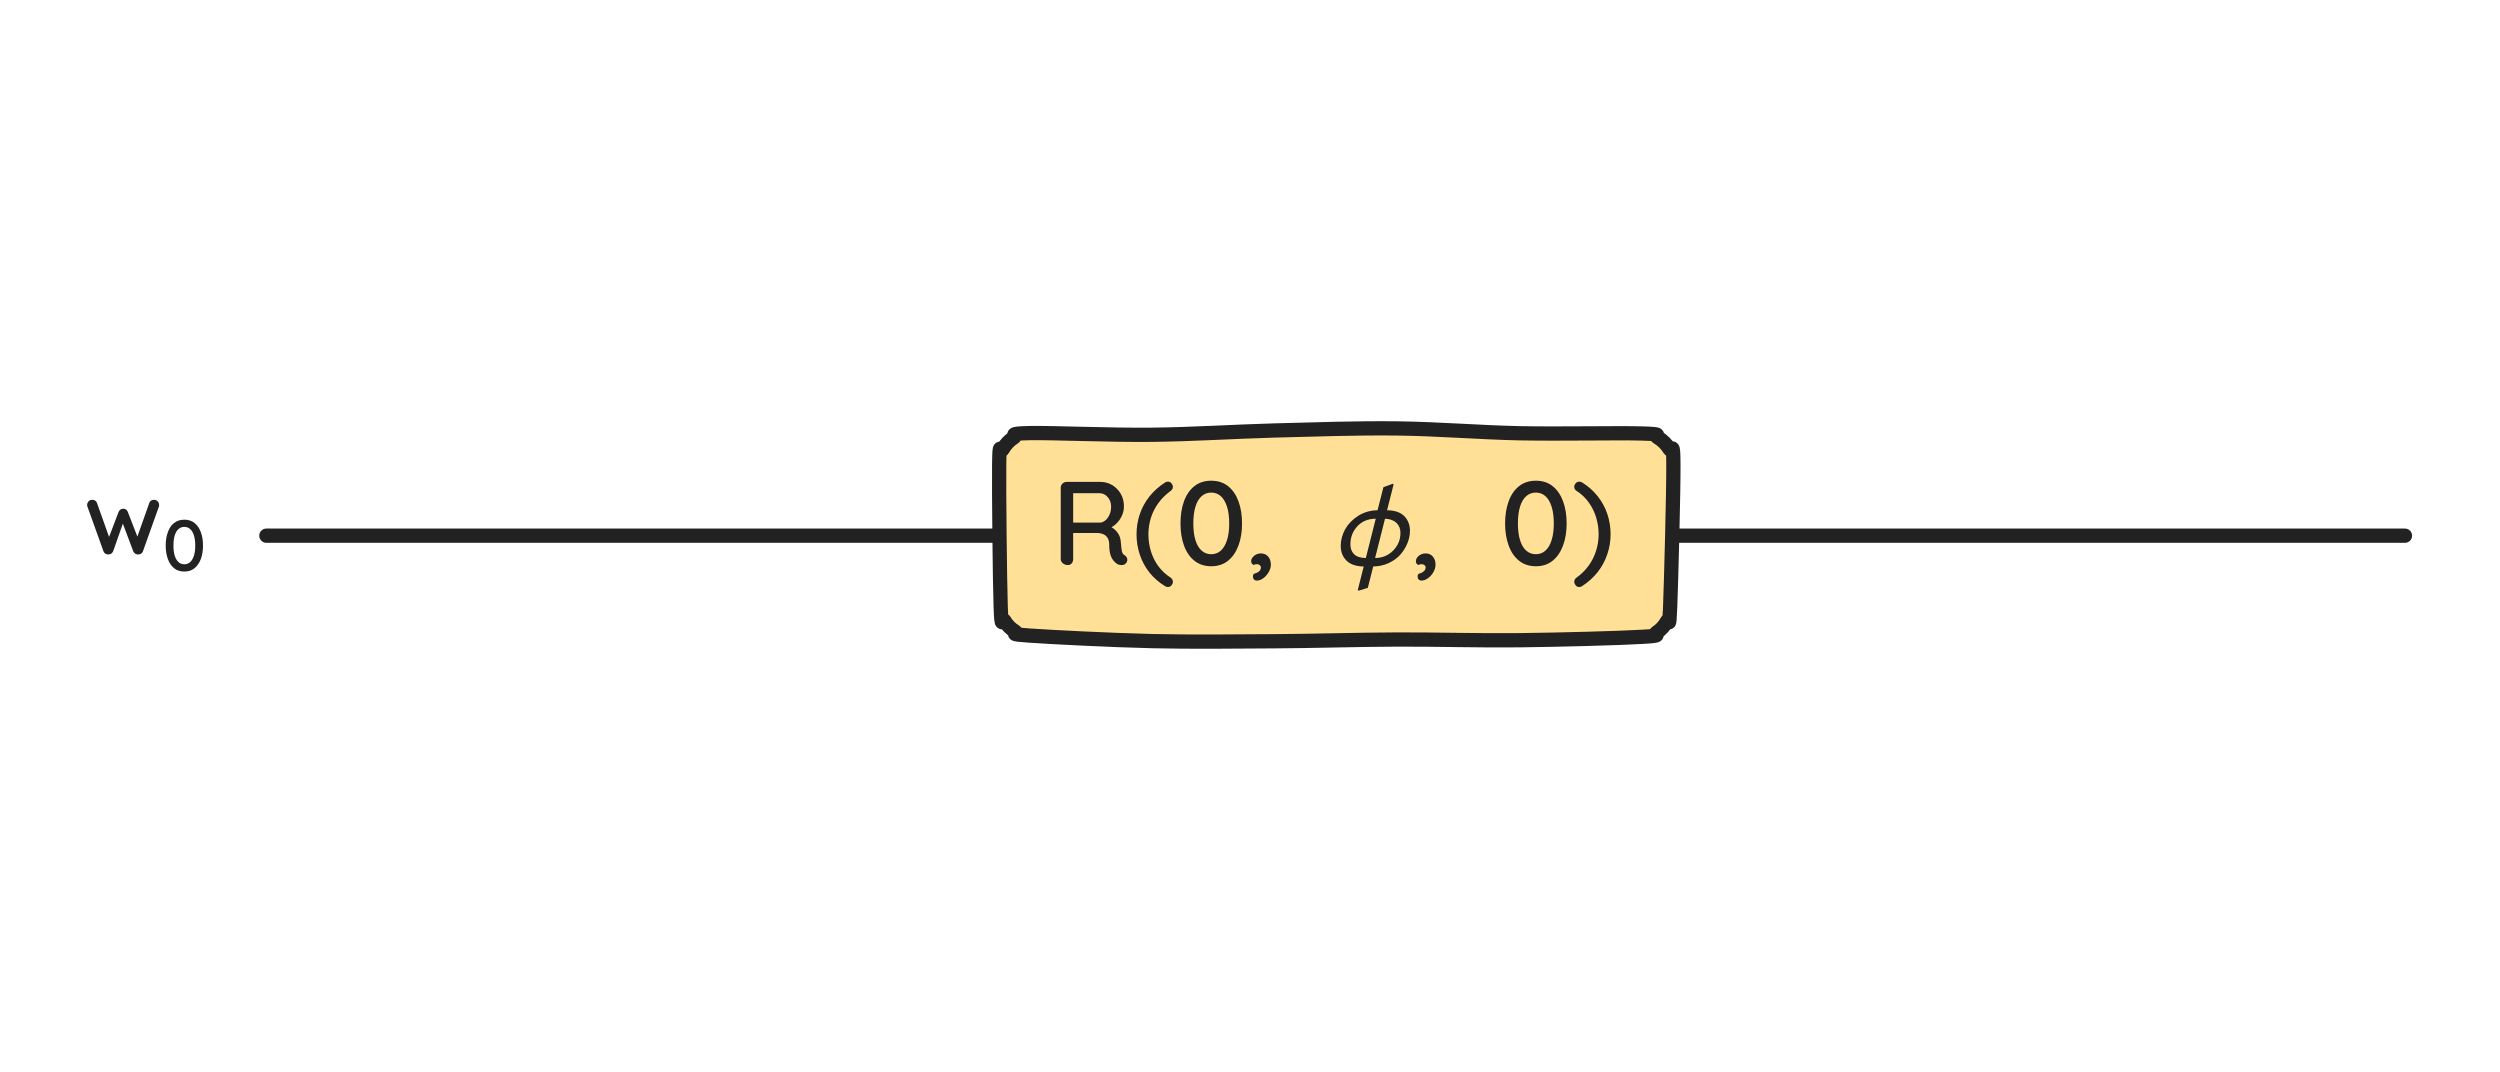
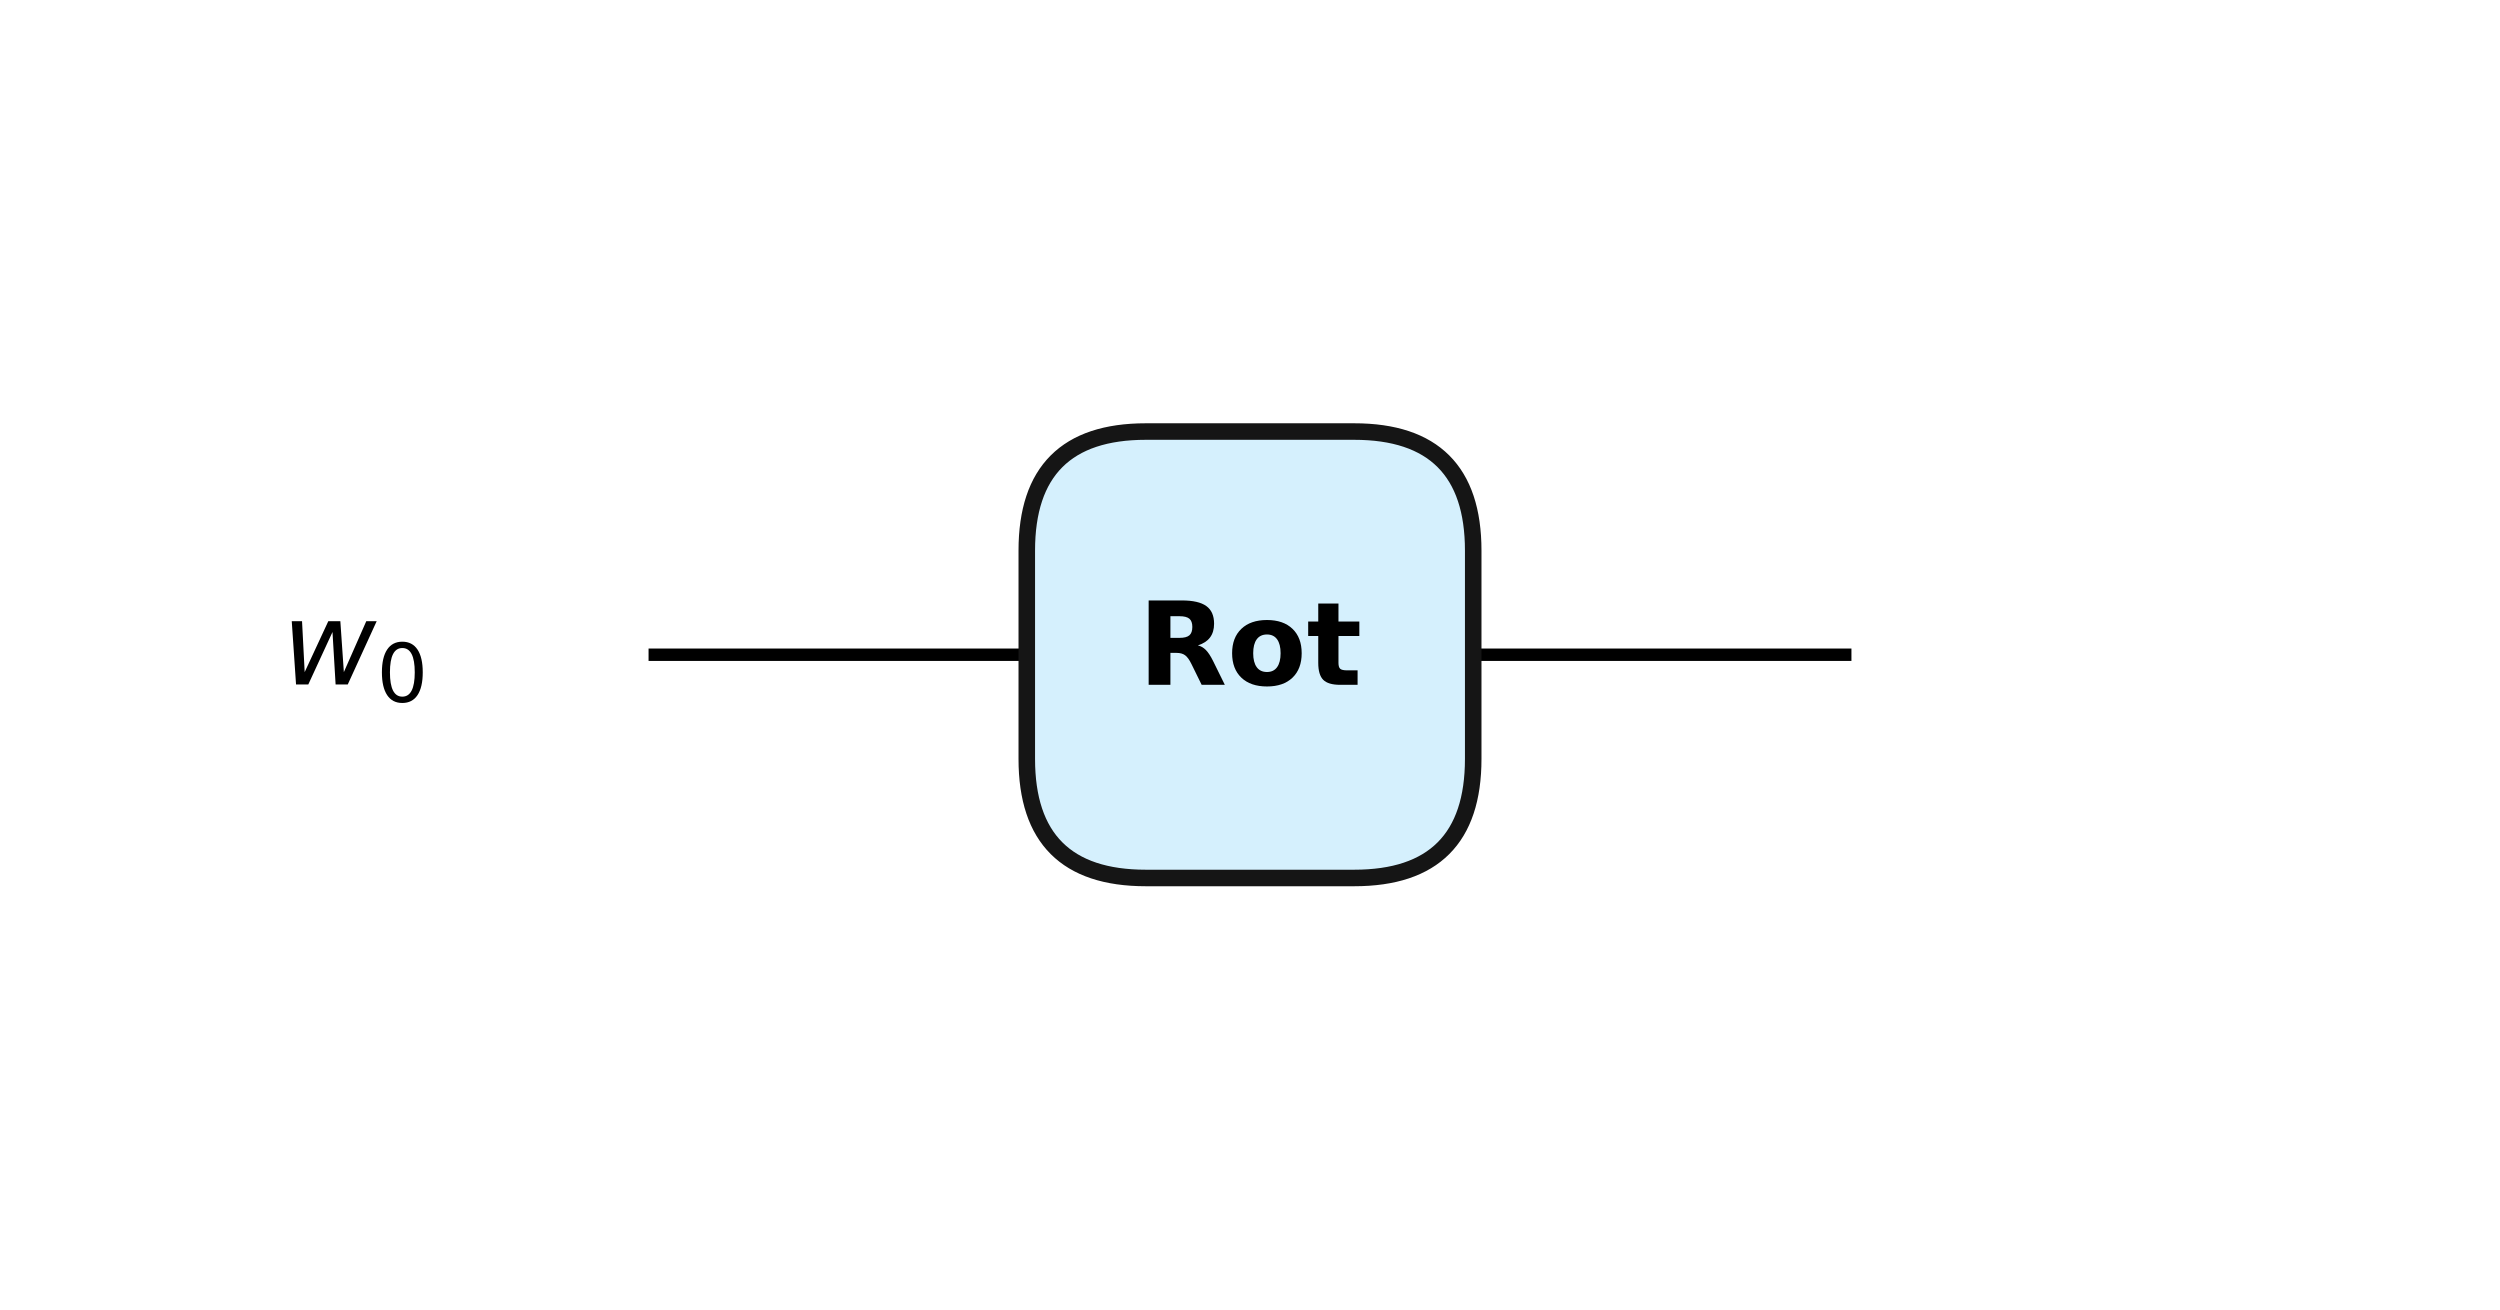
- <svg xmlns="http://www.w3.org/2000/svg" viewBox="-33.63 -67.63 315.63 135.27" width="315.63" height="135.27">
-   <g stroke-linecap="round" stroke-linejoin="round">
-     <path d="M0,0C2.25,0 9,0 13.5,0C18,0 22.5,0 27,0C31.5,0 36,0 40.5,0C45,0 49.5,0 54,0C58.5,0 63,0 67.5,0C72,0 76.5,0 81,0C85.5,0 90,0 94.5,0C99,0 103.5,0 108,0C112.5,0 117,0 121.5,0C126,0 130.5,0 135,0C139.5,0 144,0 148.5,0C153,0 157.5,0 162,0C166.5,0 171,0 175.5,0C180,0 184.5,0 189,0C193.5,0 198,0 202.5,0C207,0 211.5,0 216,0C220.5,0 225,0 229.5,0C234,0 238.5,0 243,0C247.5,0 252,0 256.5,0C261,0 267.75,0 270,0" fill="none" stroke="#222222" stroke-width="1.8" />
-     <path d="M175.67,-12.4C176.24,-12.07 176.79,-11.53 177.12,-10.97C177.45,-10.4 177.62,-12.33 177.64,-9C177.66,-5.67 177.36,5.7 177.23,9C177.09,12.3 177.11,10.27 176.83,10.8C176.55,11.33 176.08,11.87 175.56,12.2C175.04,12.53 176.6,12.61 173.71,12.77C170.82,12.94 163.39,13.14 158.23,13.2C153.07,13.26 147.9,13.09 142.74,13.11C137.58,13.13 132.42,13.3 127.26,13.33C122.1,13.36 116.93,13.43 111.77,13.31C106.61,13.19 99.16,12.81 96.29,12.61C93.41,12.41 95.02,12.39 94.51,12.08C94,11.77 93.51,11.29 93.21,10.77C92.92,10.26 92.83,12.3 92.71,9C92.6,5.7 92.48,-5.68 92.52,-9C92.56,-12.32 92.67,-10.35 92.97,-10.91C93.28,-11.47 93.79,-12.03 94.34,-12.37C94.89,-12.71 93.38,-12.88 96.29,-12.95C99.19,-13.01 106.61,-12.68 111.77,-12.74C116.93,-12.79 122.1,-13.14 127.26,-13.28C132.42,-13.41 137.58,-13.6 142.74,-13.54C147.9,-13.48 153.07,-13.04 158.23,-12.93C163.39,-12.83 170.8,-12.99 173.71,-12.9C176.62,-12.81 175.11,-12.72 175.67,-12.4Z" fill="#FFE096" stroke="#222222" stroke-width="1.8" />
-     <path d="M101.19,3.71Q100.83,3.71 100.56,3.49Q100.29,3.27 100.29,2.94L100.29,-6.03Q100.29,-6.36 100.51,-6.58Q100.74,-6.79 101.05,-6.79L105.28,-6.79Q106.09,-6.79 106.77,-6.4Q107.44,-6 107.86,-5.3Q108.27,-4.61 108.27,-3.71Q108.27,-3.11 108.03,-2.56Q107.79,-2.01 107.38,-1.59Q106.98,-1.17 106.47,-0.96L106.3,-1.24Q106.77,-1.08 107.11,-0.77Q107.46,-0.46 107.66,-0.05Q107.86,0.36 107.88,0.89Q107.92,1.35 107.96,1.66Q108,1.97 108.07,2.16Q108.15,2.36 108.34,2.46Q108.61,2.61 108.68,2.91Q108.75,3.21 108.55,3.45Q108.42,3.63 108.21,3.68Q108.01,3.74 107.8,3.7Q107.59,3.66 107.44,3.59Q107.2,3.44 106.96,3.16Q106.71,2.88 106.56,2.39Q106.41,1.89 106.41,1.08Q106.41,0.71 106.29,0.44Q106.17,0.17 105.96,-0.01Q105.75,-0.18 105.46,-0.26Q105.18,-0.34 104.83,-0.34L101.65,-0.34L101.86,-0.64L101.86,2.94Q101.86,3.27 101.68,3.49Q101.5,3.71 101.19,3.71ZM101.67,-1.65L105.25,-1.65Q105.6,-1.66 105.92,-1.93Q106.24,-2.19 106.44,-2.64Q106.65,-3.09 106.65,-3.66Q106.65,-4.38 106.22,-4.87Q105.79,-5.36 105.21,-5.36L101.7,-5.36L101.86,-5.74L101.86,-1.33L101.67,-1.65ZM113.82,6.48Q113.62,6.48 113.47,6.38Q112.29,5.66 111.48,4.64Q110.68,3.62 110.27,2.39Q109.86,1.16 109.86,-0.16Q109.86,-1.5 110.27,-2.71Q110.68,-3.93 111.49,-4.95Q112.3,-5.97 113.47,-6.72Q113.62,-6.82 113.82,-6.82Q114.12,-6.82 114.28,-6.6Q114.45,-6.38 114.45,-6.16Q114.45,-5.86 114.18,-5.66Q113.25,-4.99 112.62,-4.12Q111.99,-3.26 111.67,-2.24Q111.36,-1.23 111.36,-0.16Q111.36,0.9 111.66,1.92Q111.96,2.94 112.59,3.82Q113.22,4.69 114.18,5.31Q114.45,5.51 114.45,5.84Q114.45,6.06 114.27,6.27Q114.09,6.48 113.82,6.48ZM119.29,3.86Q118.03,3.86 117.16,3.16Q116.29,2.46 115.85,1.24Q115.41,0.02 115.41,-1.54Q115.41,-3.12 115.85,-4.34Q116.29,-5.56 117.16,-6.25Q118.03,-6.94 119.29,-6.94Q120.55,-6.94 121.42,-6.25Q122.28,-5.56 122.73,-4.34Q123.18,-3.12 123.18,-1.54Q123.18,0.02 122.73,1.24Q122.28,2.46 121.42,3.16Q120.55,3.86 119.29,3.86ZM119.29,2.34Q120,2.34 120.5,1.89Q121,1.44 121.28,0.57Q121.56,-0.3 121.56,-1.54Q121.56,-2.81 121.28,-3.67Q121,-4.54 120.5,-4.99Q120,-5.44 119.29,-5.44Q118.59,-5.44 118.08,-4.99Q117.57,-4.54 117.3,-3.67Q117.03,-2.81 117.03,-1.54Q117.03,-0.3 117.3,0.57Q117.57,1.44 118.08,1.89Q118.59,2.34 119.29,2.34ZM126.82,3.66Q126.82,4.12 126.55,4.59Q126.28,5.06 125.88,5.36Q125.47,5.67 125.02,5.67Q124.87,5.67 124.72,5.56Q124.56,5.44 124.56,5.14Q124.56,4.84 124.75,4.79Q124.93,4.74 125.11,4.65Q125.32,4.54 125.44,4.39Q125.56,4.23 125.56,4.02Q125.56,3.84 125.42,3.72Q125.28,3.6 125.05,3.6Q124.96,3.6 124.85,3.62Q124.74,3.64 124.65,3.71Q124.51,3.63 124.42,3.52Q124.33,3.42 124.33,3.21Q124.35,2.82 124.72,2.53Q125.08,2.24 125.56,2.24Q126.13,2.24 126.48,2.64Q126.82,3.04 126.82,3.66ZM142.31,-6.45L141.49,-3.21Q142.95,-3.19 143.66,-2.47Q144.38,-1.74 144.38,-0.61Q144.38,0.17 144.06,0.95Q143.74,1.73 143.17,2.39Q142.59,3.04 141.7,3.46Q140.81,3.87 139.74,3.89L139.06,6.59L137.91,6.94L137.79,6.87L138.54,3.89Q137.09,3.87 136.36,3.14Q135.64,2.42 135.64,1.29Q135.64,0.23 136.18,-0.78Q136.73,-1.78 137.82,-2.49Q138.91,-3.19 140.29,-3.21L141.03,-6.12L142.23,-6.56L142.31,-6.45ZM141.23,-2.14L139.98,2.82Q141.34,2.81 142.26,1.88Q143.18,0.94 143.18,-0.34Q143.18,-1.14 142.66,-1.63Q142.14,-2.11 141.23,-2.14ZM138.81,2.82L140.06,-2.14Q138.63,-2.14 137.74,-1.19Q136.86,-0.24 136.86,1.09Q136.86,1.89 137.34,2.35Q137.82,2.81 138.81,2.82ZM147.61,3.66Q147.61,4.12 147.35,4.59Q147.08,5.06 146.67,5.36Q146.26,5.67 145.81,5.67Q145.66,5.67 145.51,5.56Q145.35,5.44 145.35,5.14Q145.35,4.84 145.54,4.79Q145.73,4.74 145.91,4.65Q146.11,4.54 146.23,4.39Q146.36,4.23 146.36,4.02Q146.36,3.84 146.21,3.72Q146.07,3.6 145.85,3.6Q145.76,3.6 145.64,3.62Q145.53,3.64 145.44,3.71Q145.31,3.63 145.21,3.52Q145.13,3.42 145.13,3.21Q145.14,2.82 145.51,2.53Q145.88,2.24 146.36,2.24Q146.93,2.24 147.27,2.64Q147.61,3.04 147.61,3.66ZM160.28,3.86Q159.02,3.86 158.15,3.16Q157.28,2.46 156.84,1.24Q156.39,0.02 156.39,-1.54Q156.39,-3.12 156.84,-4.34Q157.28,-5.56 158.15,-6.25Q159.02,-6.94 160.28,-6.94Q161.54,-6.94 162.4,-6.25Q163.26,-5.56 163.71,-4.34Q164.16,-3.12 164.16,-1.54Q164.16,0.02 163.71,1.24Q163.26,2.46 162.4,3.16Q161.54,3.86 160.28,3.86ZM160.28,2.34Q160.98,2.34 161.48,1.89Q161.99,1.44 162.26,0.57Q162.54,-0.3 162.54,-1.54Q162.54,-2.81 162.26,-3.67Q161.99,-4.54 161.48,-4.99Q160.98,-5.44 160.28,-5.44Q159.57,-5.44 159.06,-4.99Q158.55,-4.54 158.28,-3.67Q158.01,-2.81 158.01,-1.54Q158.01,-0.3 158.28,0.57Q158.55,1.44 159.06,1.89Q159.57,2.34 160.28,2.34ZM165.75,6.48Q165.45,6.48 165.29,6.26Q165.12,6.03 165.12,5.82Q165.12,5.51 165.39,5.31Q166.32,4.65 166.94,3.78Q167.57,2.91 167.88,1.9Q168.2,0.89 168.2,-0.18Q168.2,-1.24 167.9,-2.26Q167.6,-3.28 166.97,-4.17Q166.35,-5.06 165.39,-5.67Q165.12,-5.85 165.12,-6.18Q165.12,-6.41 165.3,-6.61Q165.48,-6.82 165.75,-6.82Q165.93,-6.82 166.1,-6.73Q167.28,-6 168.08,-4.98Q168.89,-3.96 169.3,-2.73Q169.71,-1.5 169.71,-0.18Q169.71,1.14 169.29,2.36Q168.87,3.59 168.07,4.61Q167.27,5.62 166.1,6.38Q165.95,6.48 165.75,6.48Z" fill="#222222" stroke="none" />
-     <path d="M-14.16,-4.53Q-13.92,-4.53 -13.73,-4.34Q-13.54,-4.15 -13.54,-3.85Q-13.54,-3.79 -13.55,-3.72Q-13.56,-3.66 -13.59,-3.61L-15.58,1.96Q-15.66,2.18 -15.85,2.29Q-16.05,2.4 -16.26,2.37Q-16.63,2.35 -16.81,1.96L-18.28,-1.94L-17.98,-1.92L-19.34,1.96Q-19.52,2.35 -19.9,2.37Q-20.09,2.4 -20.29,2.29Q-20.49,2.18 -20.57,1.96L-22.57,-3.61Q-22.63,-3.72 -22.63,-3.85Q-22.63,-4.13 -22.45,-4.33Q-22.27,-4.53 -21.98,-4.53Q-21.77,-4.53 -21.61,-4.42Q-21.44,-4.32 -21.38,-4.11L-19.71,0.58L-20.01,0.55L-18.66,-2.99Q-18.49,-3.4 -18.06,-3.4Q-17.83,-3.4 -17.7,-3.29Q-17.57,-3.19 -17.49,-2.99L-16.11,0.57L-16.46,0.61L-14.79,-4.11Q-14.66,-4.53 -14.16,-4.53ZM-10.36,4.53Q-11.12,4.53 -11.65,4.11Q-12.18,3.68 -12.44,2.94Q-12.71,2.2 -12.71,1.25Q-12.71,0.3 -12.44,-0.44Q-12.18,-1.19 -11.65,-1.6Q-11.12,-2.02 -10.36,-2.02Q-9.59,-2.02 -9.07,-1.6Q-8.55,-1.19 -8.27,-0.44Q-8,0.3 -8,1.25Q-8,2.2 -8.27,2.94Q-8.55,3.68 -9.07,4.11Q-9.59,4.53 -10.36,4.53ZM-10.36,3.61Q-9.93,3.61 -9.63,3.34Q-9.32,3.06 -9.15,2.54Q-8.98,2.01 -8.98,1.25Q-8.98,0.49 -9.15,-0.04Q-9.32,-0.57 -9.63,-0.84Q-9.93,-1.11 -10.36,-1.11Q-10.78,-1.11 -11.09,-0.84Q-11.4,-0.57 -11.57,-0.04Q-11.73,0.49 -11.73,1.25Q-11.73,2.01 -11.57,2.54Q-11.4,3.06 -11.09,3.34Q-10.78,3.61 -10.36,3.61Z" fill="#222222" stroke="none" />
+ <svg xmlns="http://www.w3.org/2000/svg" xmlns:xlink="http://www.w3.org/1999/xlink" width="302.4pt" height="158.4pt" viewBox="0 0 302.4 158.4" version="1.1">
+   <defs>
+     <style type="text/css">*{stroke-linejoin: round; stroke-linecap: butt}</style>
+   </defs>
+   <g id="figure_1">
+     <g id="patch_1">
+       <path d="M 0 158.4  L 302.4 158.4  L 302.4 0  L 0 0  L 0 158.4  z " style="fill: none" />
+     </g>
+     <g id="axes_1">
+       <g id="line2d_1">
+         <path d="M 79.2 79.2  L 223.2 79.2  " clip-path="url(#p171d600638)" style="fill: none; stroke: #000000; stroke-width: 1.5; stroke-linecap: square" />
+       </g>
+       <g id="text_1">
+         <g transform="translate(34.1 82.83672) scale(0.14 -0.14)">
+           <defs>
+             <path id="DejaVuSans-Oblique-5a" d="M 544 3500  L 1113 3500  L 1259 684  L 2566 3500  L 3231 3500  L 3425 684  L 4666 3500  L 5241 3500  L 3641 0  L 2969 0  L 2797 2900  L 1459 0  L 781 0  L 544 3500  z " transform="scale(0.015625)" />
+             <path id="DejaVuSans-13" d="M 2034 4250  Q 1547 4250 1301 3770  Q 1056 3291 1056 2328  Q 1056 1369 1301 889  Q 1547 409 2034 409  Q 2525 409 2770 889  Q 3016 1369 3016 2328  Q 3016 3291 2770 3770  Q 2525 4250 2034 4250  z M 2034 4750  Q 2819 4750 3233 4129  Q 3647 3509 3647 2328  Q 3647 1150 3233 529  Q 2819 -91 2034 -91  Q 1250 -91 836 529  Q 422 1150 422 2328  Q 422 3509 836 4129  Q 1250 4750 2034 4750  z " transform="scale(0.015625)" />
+           </defs>
+           <use xlink:href="#DejaVuSans-Oblique-5a" transform="translate(0 0.3125)" />
+           <use xlink:href="#DejaVuSans-13" transform="translate(81.78711 -14.68745) scale(0.7)" />
+         </g>
+       </g>
+       <g id="patch_2">
+         <path d="M 138.6 52.2  L 163.8 52.2  Q 178.2 52.2 178.2 66.6  L 178.2 91.8  Q 178.2 106.2 163.8 106.2  L 138.6 106.2  Q 124.2 106.2 124.2 91.8  L 124.2 66.6  Q 124.2 52.2 138.6 52.2  z " clip-path="url(#p171d600638)" style="fill: #d5f0fd; stroke: #151515; stroke-width: 2; stroke-linejoin: miter" />
+       </g>
+       <g id="text_2">
+         <g transform="translate(137.655 82.83672) scale(0.14 -0.14)">
+           <defs>
+             <path id="DejaVuSans-Bold-35" d="M 2297 2597  Q 2675 2597 2839 2737  Q 3003 2878 3003 3200  Q 3003 3519 2839 3656  Q 2675 3794 2297 3794  L 1791 3794  L 1791 2597  L 2297 2597  z M 1791 1766  L 1791 0  L 588 0  L 588 4666  L 2425 4666  Q 3347 4666 3776 4356  Q 4206 4047 4206 3378  Q 4206 2916 3982 2619  Q 3759 2322 3309 2181  Q 3556 2125 3751 1926  Q 3947 1728 4147 1325  L 4800 0  L 3519 0  L 2950 1159  Q 2778 1509 2601 1637  Q 2425 1766 2131 1766  L 1791 1766  z " transform="scale(0.015625)" />
+             <path id="DejaVuSans-Bold-52" d="M 2203 2784  Q 1831 2784 1636 2517  Q 1441 2250 1441 1747  Q 1441 1244 1636 976  Q 1831 709 2203 709  Q 2569 709 2762 976  Q 2956 1244 2956 1747  Q 2956 2250 2762 2517  Q 2569 2784 2203 2784  z M 2203 3584  Q 3106 3584 3614 3096  Q 4122 2609 4122 1747  Q 4122 884 3614 396  Q 3106 -91 2203 -91  Q 1297 -91 786 396  Q 275 884 275 1747  Q 275 2609 786 3096  Q 1297 3584 2203 3584  z " transform="scale(0.015625)" />
+             <path id="DejaVuSans-Bold-57" d="M 1759 4494  L 1759 3500  L 2913 3500  L 2913 2700  L 1759 2700  L 1759 1216  Q 1759 972 1856 886  Q 1953 800 2241 800  L 2816 800  L 2816 0  L 1856 0  Q 1194 0 917 276  Q 641 553 641 1216  L 641 2700  L 84 2700  L 84 3500  L 641 3500  L 641 4494  L 1759 4494  z " transform="scale(0.015625)" />
+           </defs>
+           <use xlink:href="#DejaVuSans-Bold-35" />
+           <use xlink:href="#DejaVuSans-Bold-52" transform="translate(77 0)" />
+           <use xlink:href="#DejaVuSans-Bold-57" transform="translate(145.7031 0)" />
+         </g>
+       </g>
+     </g>
  </g>
+   <defs>
+     <clipPath id="p171d600638">
+       <rect x="7.2" y="7.2" width="288" height="144" />
+     </clipPath>
+   </defs>
</svg>
